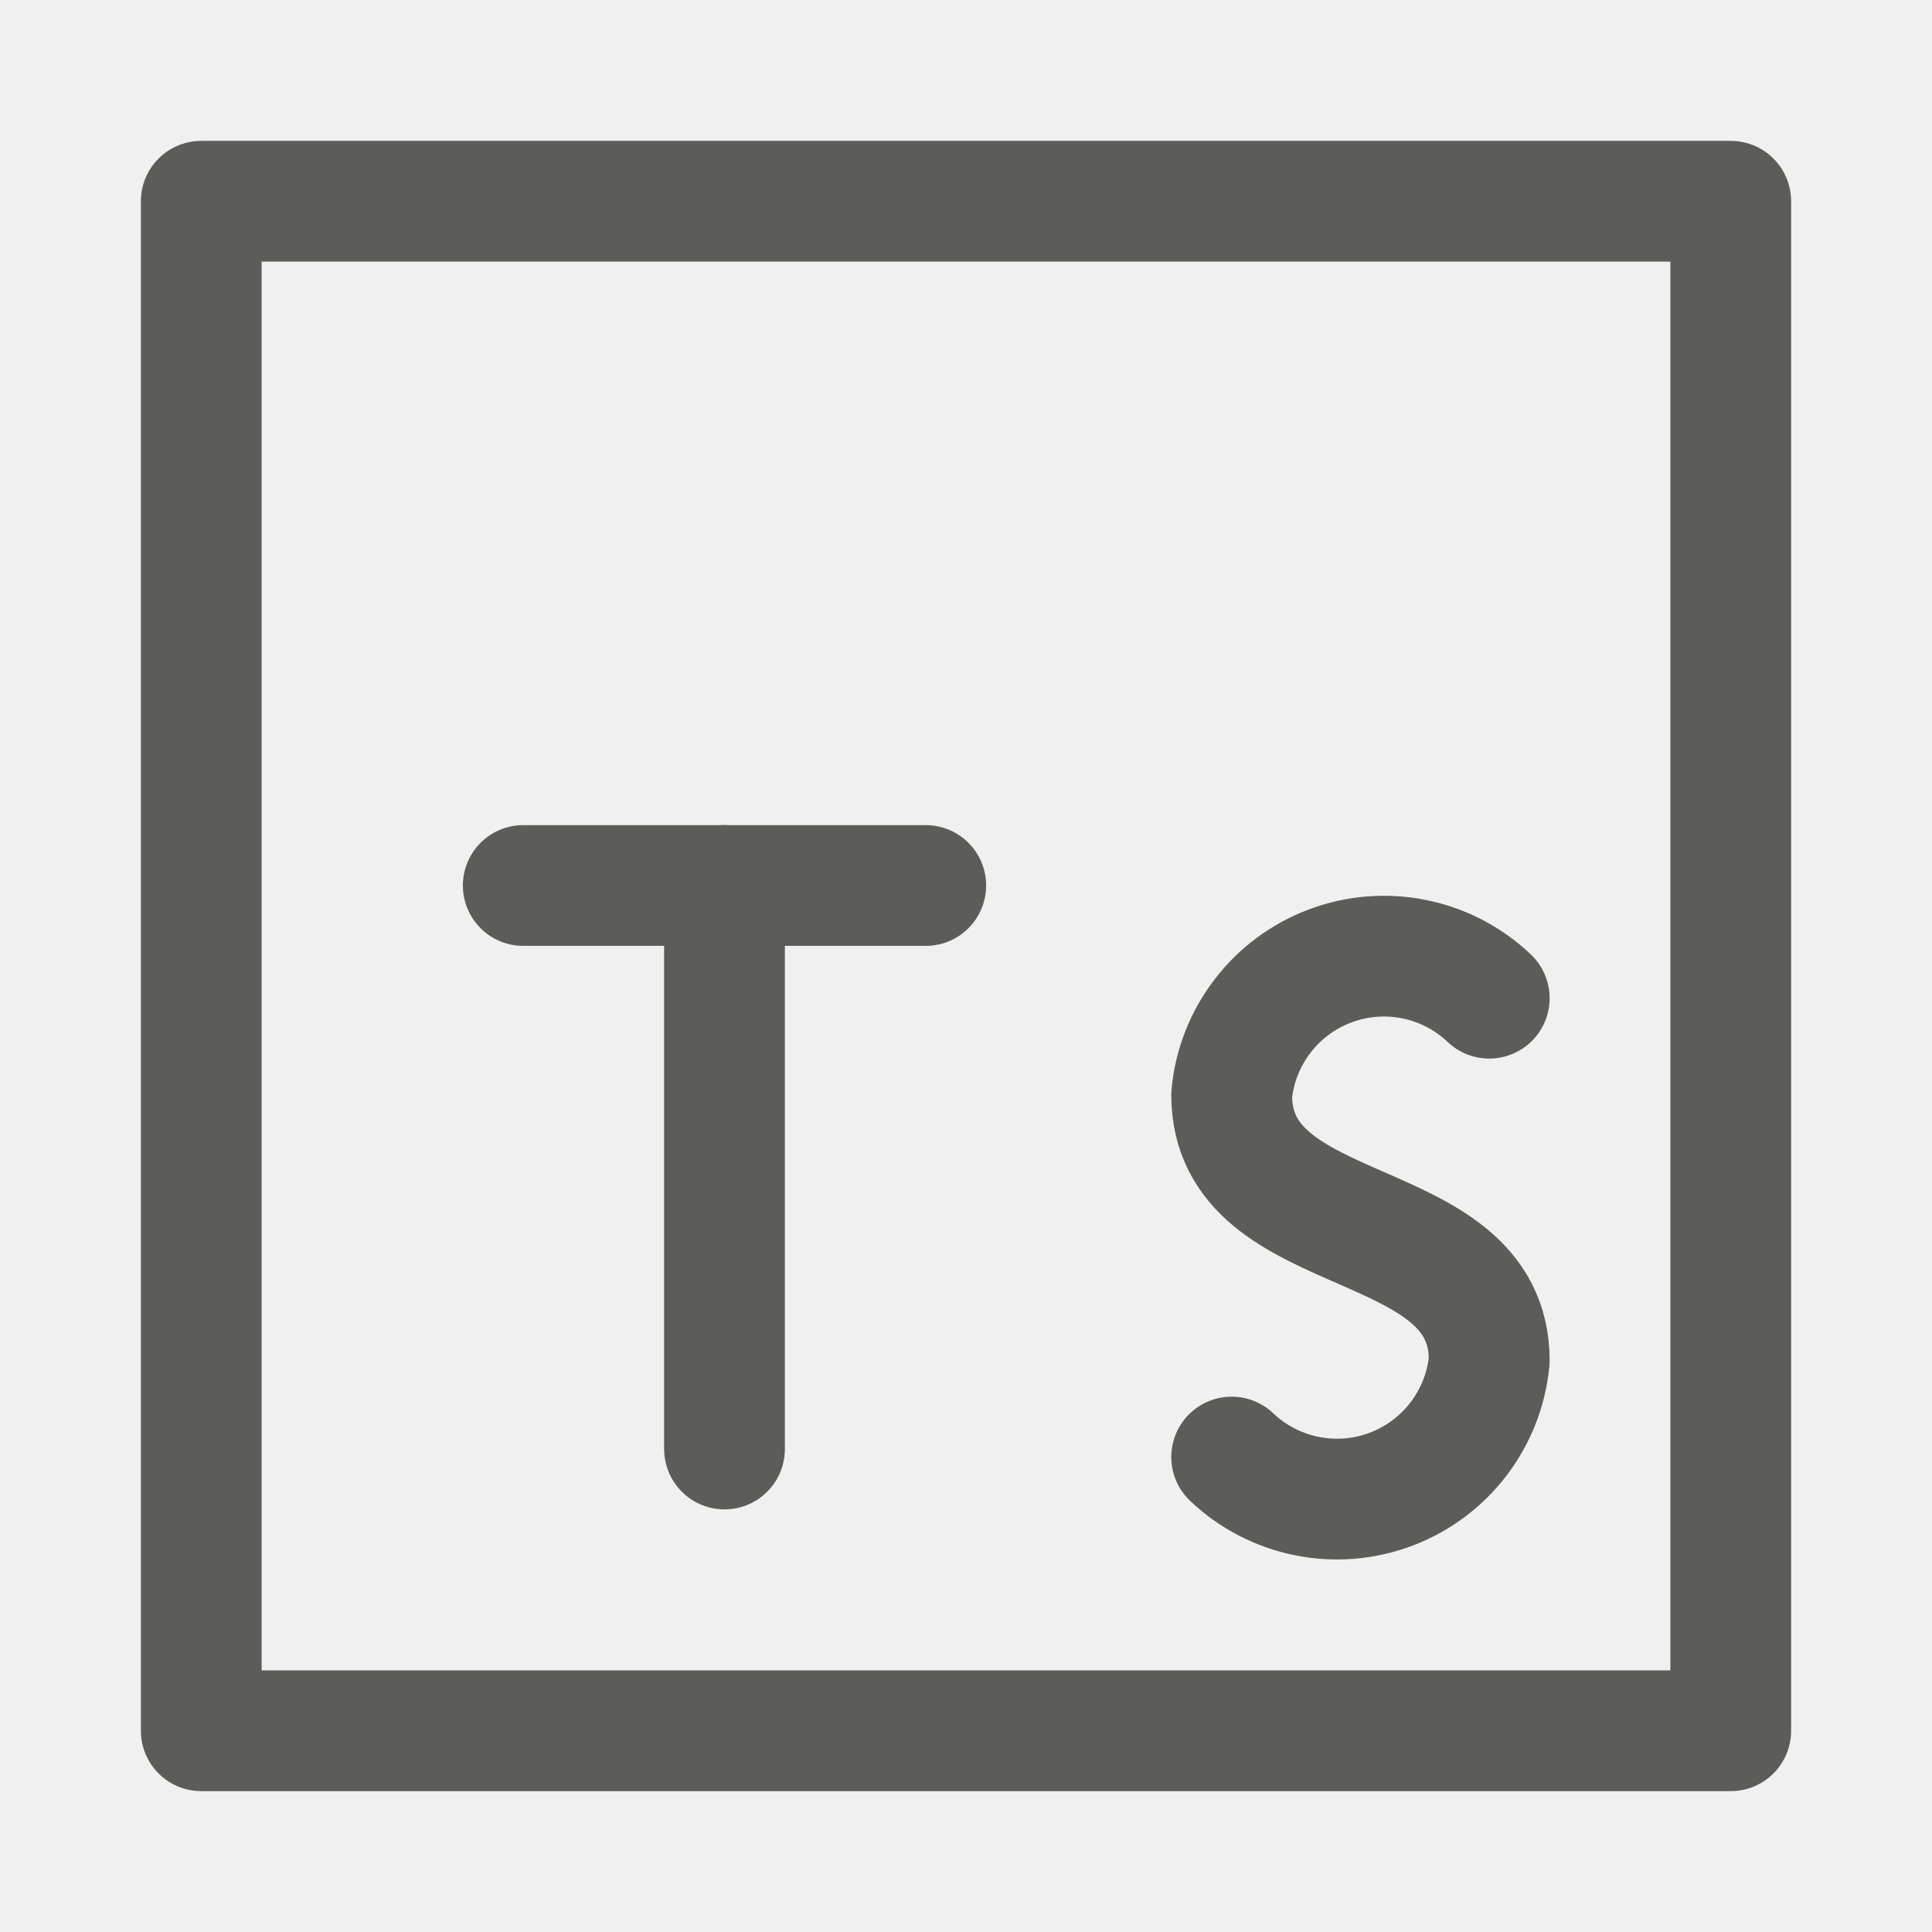
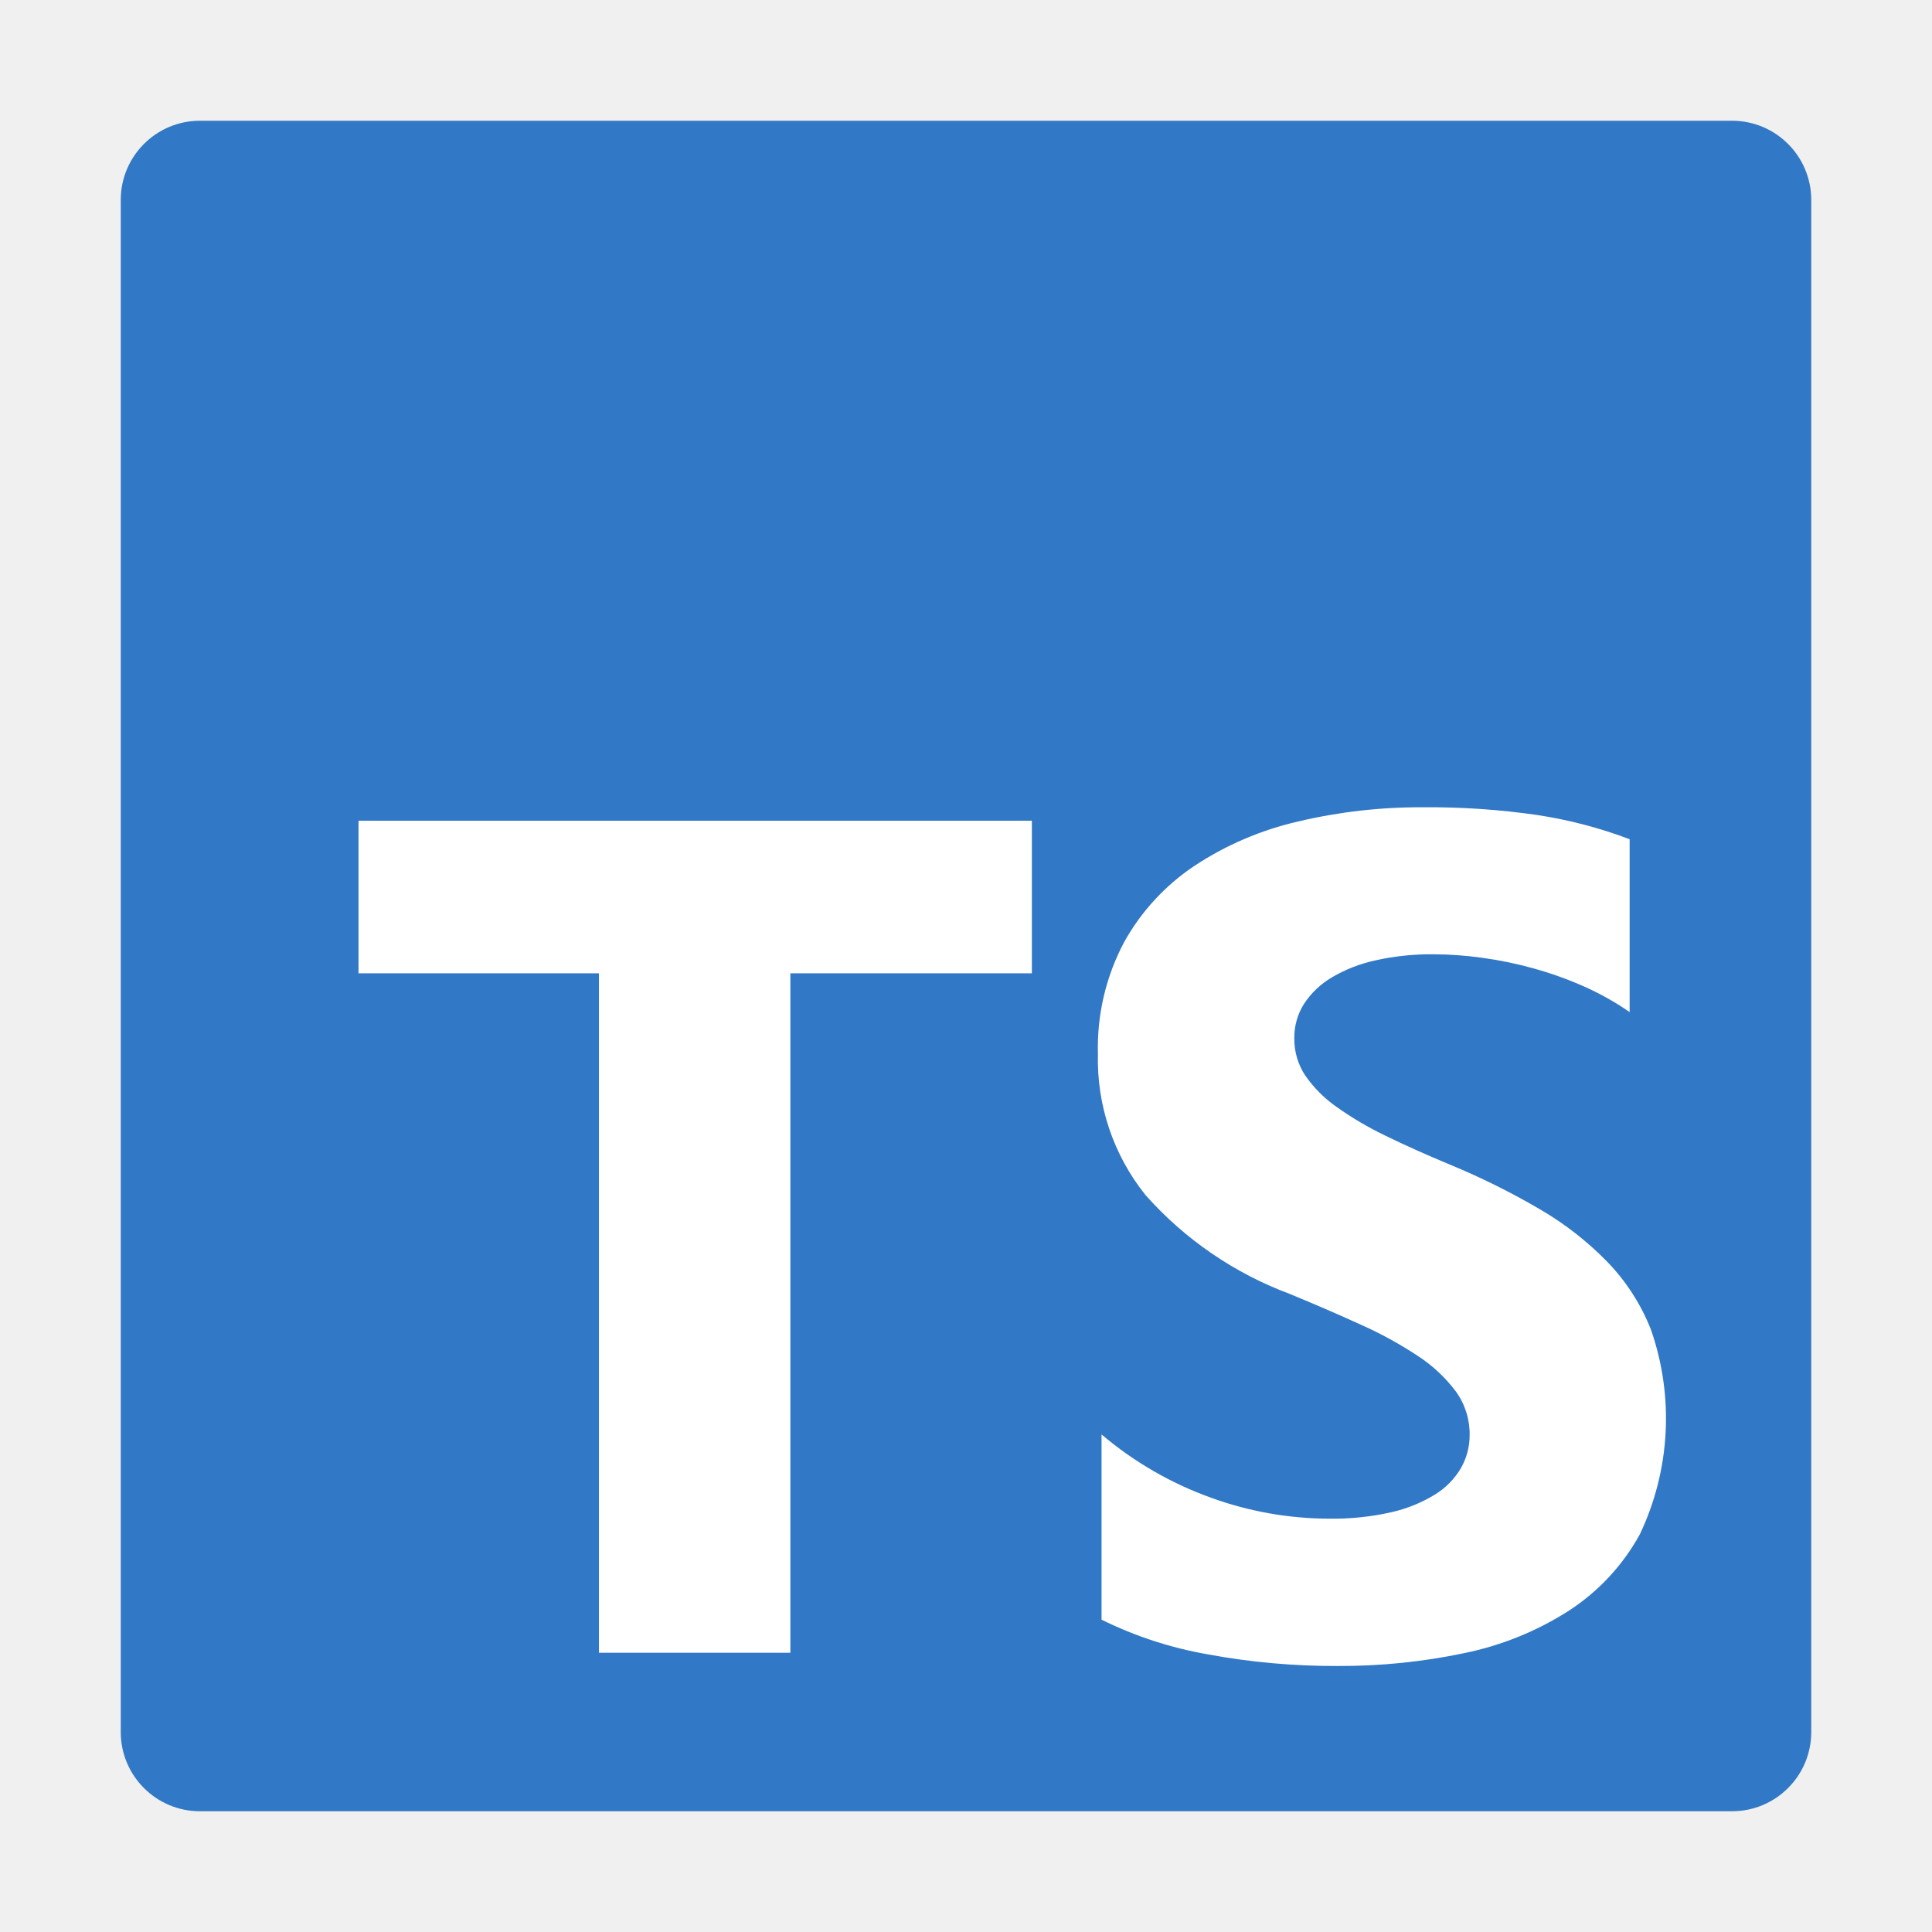
- <svg xmlns="http://www.w3.org/2000/svg" viewBox="0 0 24 24" fill="none" stroke="#5c5c58" stroke-width="1.5" stroke-linecap="round" stroke-linejoin="round">
-   <rect x="2.5" y="2.5" width="19" height="19" />
-   <path d="M6.5 11h5" />
-   <path d="M9 11v7" />
-   <path d="M18.5 12.4a1.9 1.9 0 0 0-3.2 1.2c0 1.9 3.2 1.4 3.2 3.3a1.9 1.9 0 0 1-3.2 1.2" />
+ <svg xmlns="http://www.w3.org/2000/svg" viewBox="0 0 32 32">
+   <rect x="2" y="2" width="28" height="28" rx="1.312" fill="#3178c6" />
+   <path d="M18.245,23.759v3.068a6.492,6.492,0,0,0,1.764.575,11.56,11.56,0,0,0,2.146.192,9.968,9.968,0,0,0,2.088-.211,5.11,5.11,0,0,0,1.735-.7,3.542,3.542,0,0,0,1.181-1.266,4.469,4.469,0,0,0,.186-3.394,3.409,3.409,0,0,0-.717-1.117,5.236,5.236,0,0,0-1.123-.877,12.027,12.027,0,0,0-1.477-.734q-.6-.249-1.08-.484a5.5,5.5,0,0,1-.813-.479,2.089,2.089,0,0,1-.516-.518,1.091,1.091,0,0,1-.181-.618,1.039,1.039,0,0,1,.162-.571,1.4,1.4,0,0,1,.459-.436,2.439,2.439,0,0,1,.726-.283,4.211,4.211,0,0,1,.956-.1,5.942,5.942,0,0,1,.808.058,6.292,6.292,0,0,1,.856.177,5.994,5.994,0,0,1,.836.3,4.657,4.657,0,0,1,.751.422V13.9a7.509,7.509,0,0,0-1.525-.4,12.426,12.426,0,0,0-1.9-.129,8.767,8.767,0,0,0-2.064.235,5.239,5.239,0,0,0-1.716.733,3.655,3.655,0,0,0-1.171,1.271,3.731,3.731,0,0,0-.431,1.845,3.588,3.588,0,0,0,.789,2.34,6,6,0,0,0,2.395,1.639q.63.26,1.175.509a6.458,6.458,0,0,1,.942.517,2.463,2.463,0,0,1,.626.585,1.2,1.2,0,0,1,.23.719,1.1,1.1,0,0,1-.144.552,1.269,1.269,0,0,1-.435.441,2.381,2.381,0,0,1-.726.292,4.377,4.377,0,0,1-1.018.105,5.773,5.773,0,0,1-1.969-.35A5.874,5.874,0,0,1,18.245,23.759Zm-5.154-7.638h4V13.594H5.938v2.527H9.92V27.375h3.171Z" fill="#ffffff" fill-rule="evenodd" />
</svg>
